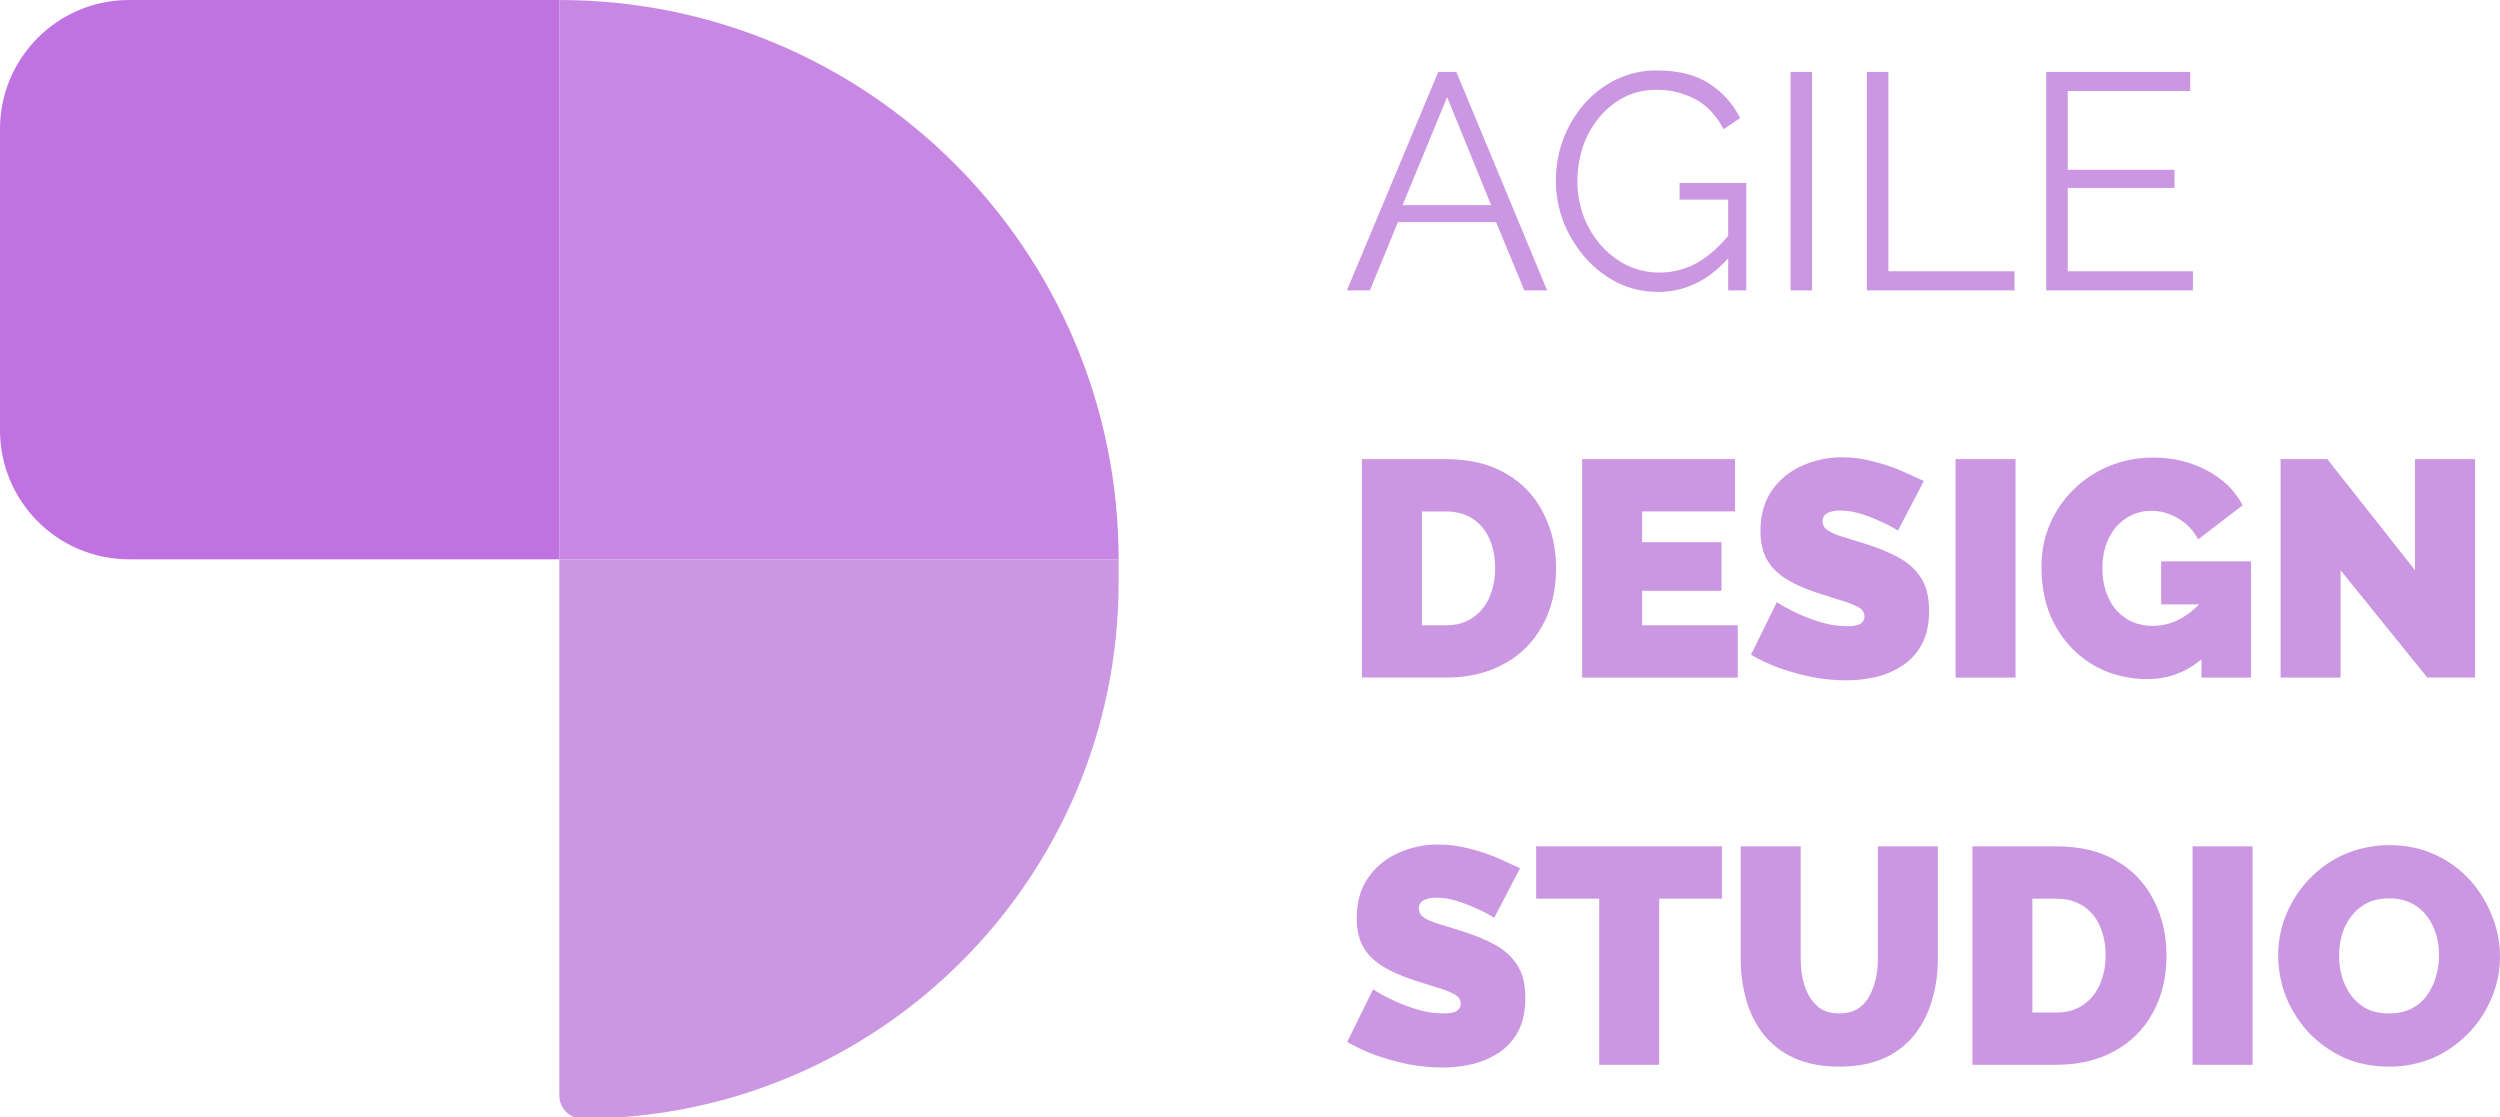
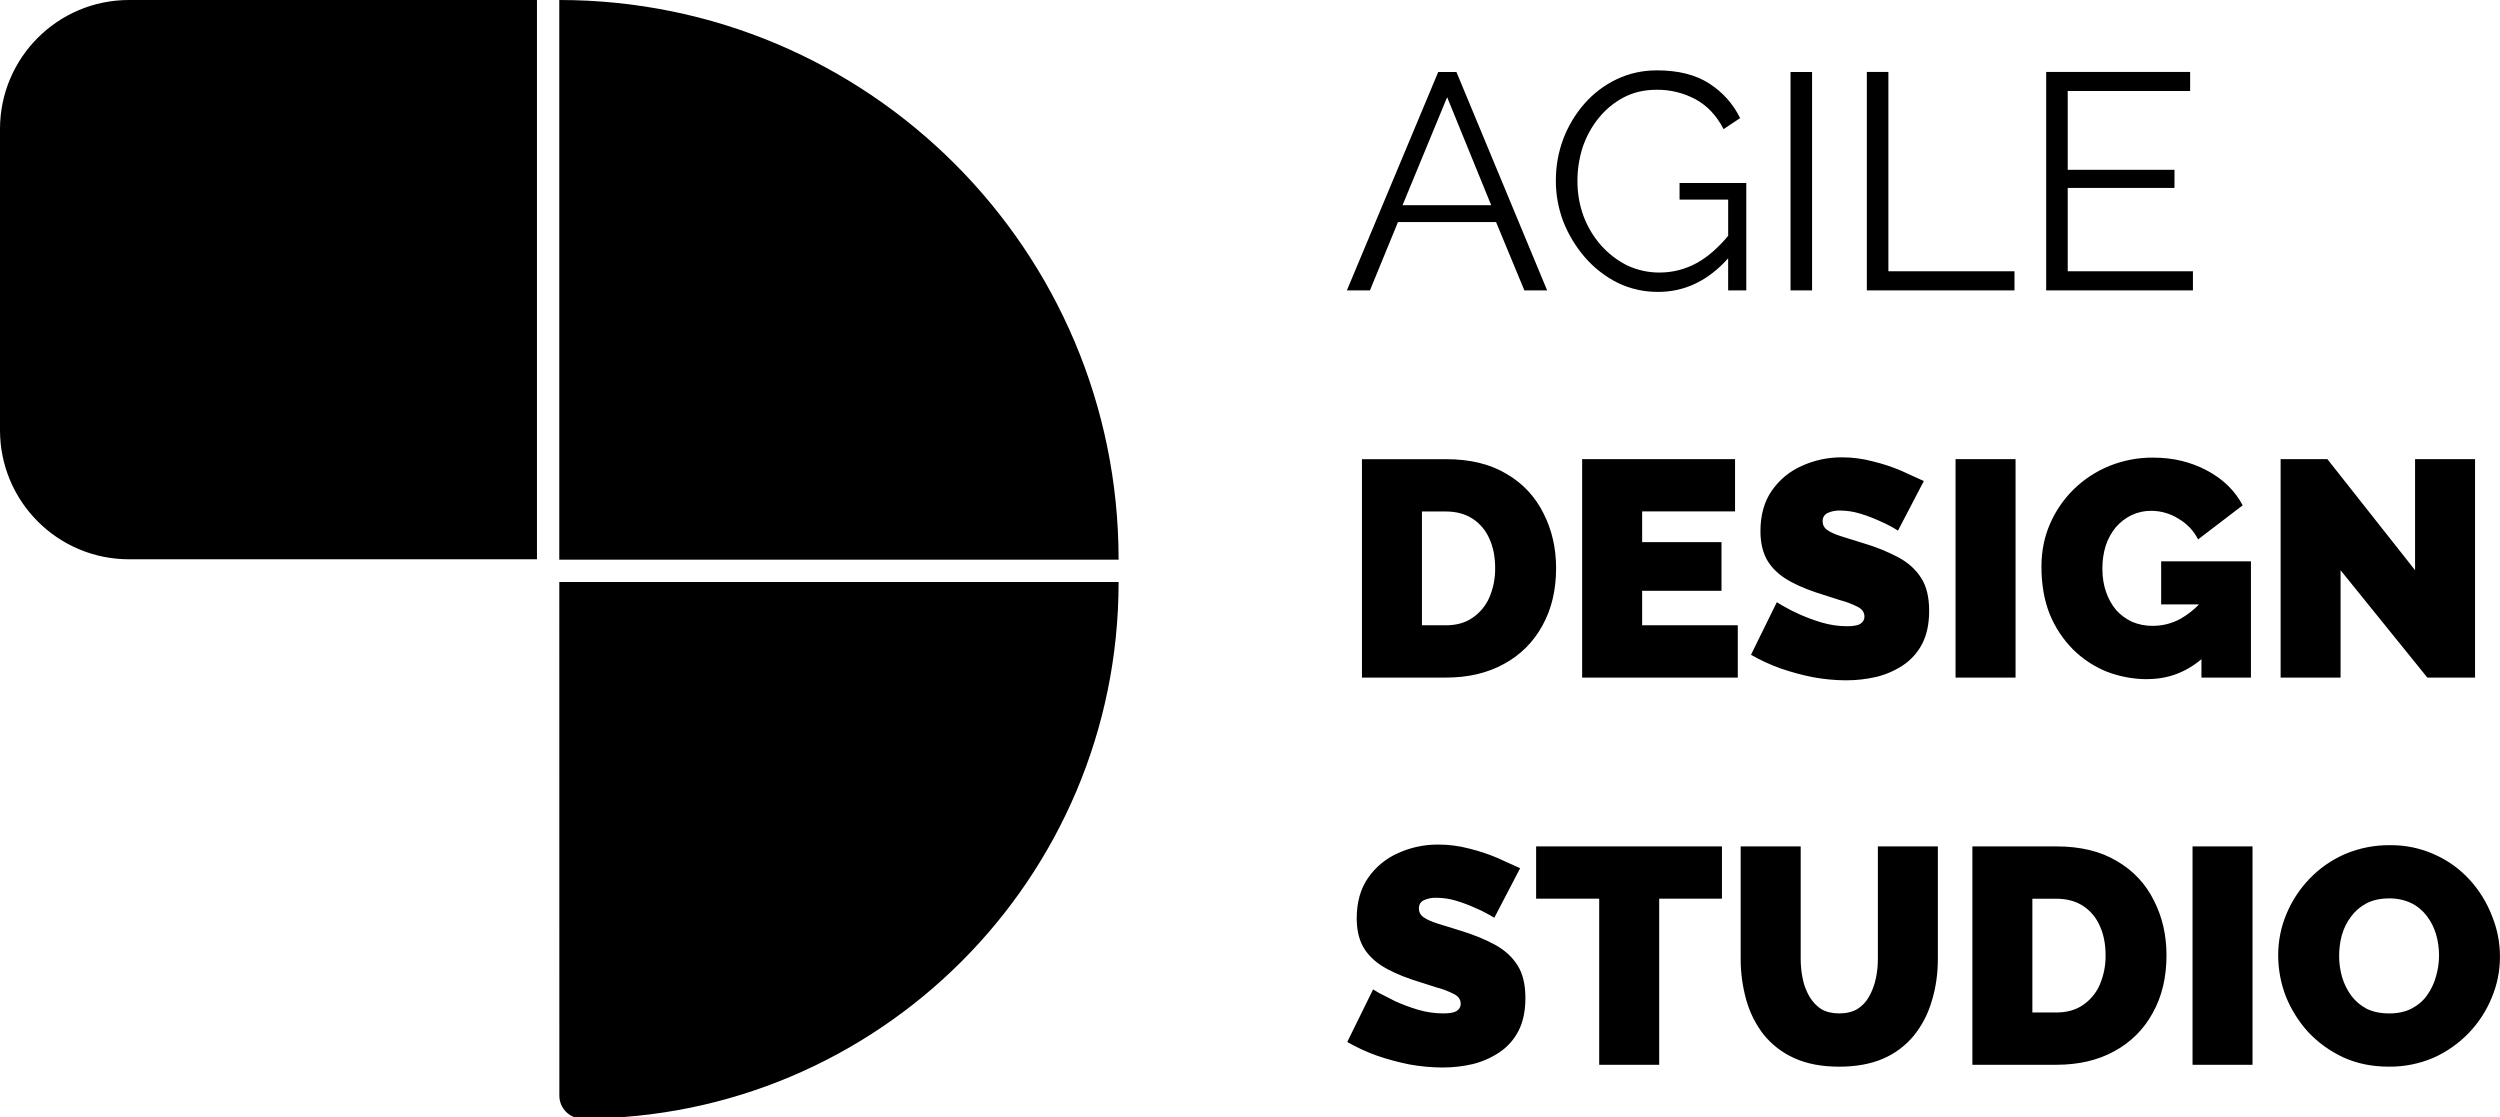
<svg xmlns="http://www.w3.org/2000/svg" width="112" height="50" fill="none">
-   <path d="M25.057 25.057h25.057v1.03c0 13.268-10.758 24.026-24.027 24.026a1.03 1.03 0 0 1-1.029-1.03z" fill="#cc97e2" />
-   <path d="M25.057 0a25.06 25.06 0 0 1 25.057 25.057H25.057z" fill="#c787e2" />
-   <path d="M0 5.782C0 2.589 2.589 0 5.782 0h19.274v25.057H5.782C2.589 25.057 0 22.468 0 19.274z" fill="#c172e2" />
-   <path d="M64.433 3.224h.813l4.065 9.785h-1.02l-1.268-3.06h-4.395l-1.255 3.06H60.34zm2.371 5.967l-1.972-4.838-1.998 4.838h3.969zm7.475 3.886c-.63.005-1.253-.136-1.819-.413-.557-.282-1.053-.67-1.46-1.143s-.737-1.015-.965-1.6a5.14 5.14 0 0 1-.332-1.819c0-.661.111-1.287.332-1.874.22-.581.542-1.117.95-1.584a4.51 4.51 0 0 1 1.434-1.089c.563-.269 1.181-.406 1.805-.4.965 0 1.75.198 2.356.593s1.066.91 1.378 1.544l-.744.496c-.312-.607-.73-1.052-1.254-1.337-.538-.289-1.14-.436-1.75-.428-.543 0-1.034.116-1.474.345-.431.229-.811.543-1.117.923-.312.385-.551.822-.716 1.309a4.93 4.93 0 0 0-.235 1.516c0 .551.093 1.076.276 1.571.184.488.446.924.786 1.311.339.376.73.675 1.171.895.45.211.933.317 1.447.317.598 0 1.162-.147 1.695-.441.533-.304 1.043-.767 1.529-1.392v1.02c-.928 1.121-2.026 1.682-3.294 1.682zm3.142-4.134h-2.177v-.744h2.99v4.81h-.812V8.942zm2.796 4.066V3.224h.965v9.785zm3.418 0V3.224h.965v8.93h5.65v.855zm14.609-.855v.855h-6.574V3.224h6.45v.854h-5.485v3.528h4.783v.813h-4.783v3.734zM61.015 30.355V20.57h3.762c1.084 0 1.989.221 2.716.661.715.41 1.29 1.024 1.654 1.764.376.735.565 1.554.565 2.454 0 .993-.207 1.856-.621 2.591-.395.726-.993 1.32-1.722 1.709-.735.405-1.6.606-2.591.606zm5.967-4.905c0-.506-.087-.947-.261-1.324a2.03 2.03 0 0 0-.758-.896c-.331-.21-.726-.316-1.185-.316h-1.075v5.099h1.075c.469 0 .864-.11 1.185-.331a2.11 2.11 0 0 0 .758-.91 3.24 3.24 0 0 0 .261-1.323zm10.871 2.563v2.343h-6.972V20.57h6.849v2.342h-4.162v1.378h3.556v2.178h-3.556v1.544h4.287zm7.177-4.244l-.234-.138a5.65 5.65 0 0 0-.621-.304 6.41 6.41 0 0 0-.84-.317c-.29-.09-.592-.136-.896-.138a1.26 1.26 0 0 0-.565.11c-.147.074-.221.198-.221.372 0 .166.073.299.221.4s.354.193.62.276l.979.304c.606.183 1.129.395 1.571.634s.781.546 1.02.923c.239.367.359.859.359 1.474 0 .588-.106 1.084-.317 1.488-.212.395-.496.713-.855.951-.366.242-.772.419-1.199.523-.443.102-.896.153-1.35.152-.468 0-.96-.046-1.474-.138-.5-.1-.993-.233-1.474-.4-.454-.163-.892-.367-1.31-.607l1.157-2.356.276.166a7.67 7.67 0 0 0 .73.372c.304.138.639.262 1.006.372a3.99 3.99 0 0 0 1.13.166c.294 0 .496-.037.606-.11.12-.083.179-.189.179-.318 0-.193-.101-.339-.304-.44a3.85 3.85 0 0 0-.8-.304l-1.075-.344c-.569-.193-1.038-.409-1.405-.648-.368-.249-.639-.538-.813-.868-.174-.34-.262-.749-.262-1.227 0-.726.171-1.332.511-1.819a3.2 3.2 0 0 1 1.337-1.103c.566-.258 1.182-.39 1.805-.385.478 0 .937.06 1.378.179.45.11.867.248 1.254.413l1.034.468zm2.579 6.587V20.57h2.688v9.785zm8.605.069c-.621.002-1.238-.11-1.819-.332a4.61 4.61 0 0 1-1.516-.993c-.45-.454-.806-.993-1.048-1.584-.249-.624-.372-1.337-.372-2.136 0-.689.128-1.328.385-1.916.251-.578.611-1.103 1.061-1.544.46-.45 1.003-.806 1.6-1.048.626-.252 1.295-.378 1.97-.372.882 0 1.682.193 2.398.578.717.378 1.25.896 1.599 1.558l-1.998 1.529c-.193-.386-.495-.707-.868-.923-.367-.233-.792-.358-1.227-.359-.322 0-.616.065-.882.193a2.22 2.22 0 0 0-.704.538 2.58 2.58 0 0 0-.455.827c-.104.335-.155.684-.151 1.034 0 .385.055.734.166 1.048a2.58 2.58 0 0 0 .455.812 2.25 2.25 0 0 0 .716.524 2.3 2.3 0 0 0 .923.179c.432 0 .846-.106 1.24-.318a3.75 3.75 0 0 0 1.076-.922v2.618c-.735.671-1.585 1.006-2.55 1.006zm2.412-3.349H96.82v-1.929h4.024v5.209h-2.218zm6.232-1.53v4.81h-2.687V20.57h2.094l3.928 4.975V20.57h2.688v9.785h-2.137l-3.887-4.809zM66.942 41.114l-.235-.137a5.63 5.63 0 0 0-.62-.304 6.41 6.41 0 0 0-.841-.317c-.29-.09-.592-.136-.895-.138a1.26 1.26 0 0 0-.565.11c-.147.074-.222.198-.222.372 0 .166.074.299.222.4s.354.193.62.276l.979.304c.606.183 1.129.395 1.571.634s.781.546 1.02.923c.239.367.359.859.359 1.474 0 .588-.106 1.084-.318 1.488a2.57 2.57 0 0 1-.854.951 3.81 3.81 0 0 1-1.199.523c-.443.102-.896.153-1.35.152a8.41 8.41 0 0 1-1.474-.138c-.5-.1-.993-.233-1.474-.4-.454-.163-.893-.367-1.311-.607l1.158-2.355.276.165c.183.111.427.234.73.372s.639.262 1.006.372c.376.111.754.166 1.13.166.294 0 .495-.037.606-.11.12-.083.179-.189.179-.318 0-.193-.101-.339-.304-.44a3.85 3.85 0 0 0-.8-.304l-1.075-.344c-.569-.193-1.038-.409-1.405-.648-.368-.249-.639-.538-.813-.868-.174-.34-.262-.749-.262-1.227 0-.726.171-1.332.511-1.819a3.2 3.2 0 0 1 1.336-1.102c.567-.259 1.183-.39 1.806-.385.478 0 .937.06 1.378.179.45.11.867.248 1.254.413l1.034.468-1.157 2.219zm10.2-.854h-2.81v7.442h-2.687V40.26h-2.826v-2.343h8.324v2.342zm5.252 7.525c-.782 0-1.452-.129-2.013-.385a3.7 3.7 0 0 1-1.378-1.062c-.354-.46-.615-.984-.771-1.543a6.79 6.79 0 0 1-.249-1.847v-5.031h2.688v5.031a4.3 4.3 0 0 0 .096.924 2.58 2.58 0 0 0 .303.785c.138.229.312.413.524.551.22.128.487.193.8.193.321 0 .592-.065.812-.193.221-.138.395-.322.523-.551a2.79 2.79 0 0 0 .304-.8 4.23 4.23 0 0 0 .096-.91v-5.031h2.687v5.031c0 .68-.092 1.315-.275 1.902-.161.563-.433 1.088-.8 1.544a3.64 3.64 0 0 1-1.378 1.033c-.551.239-1.208.359-1.971.359zm5.969-.083v-9.785h3.761c1.084 0 1.989.221 2.716.661a4.14 4.14 0 0 1 1.654 1.764c.377.735.565 1.554.565 2.454 0 .993-.207 1.856-.621 2.591-.395.726-.993 1.32-1.722 1.709-.735.405-1.599.606-2.591.606zm5.967-4.905c0-.506-.088-.947-.262-1.324a2.03 2.03 0 0 0-.758-.896c-.331-.21-.726-.316-1.185-.316H91.05v5.099h1.075c.469 0 .864-.11 1.185-.331a2.11 2.11 0 0 0 .758-.91 3.24 3.24 0 0 0 .262-1.323zm3.897 4.905v-9.785h2.688v9.785zm8.784.083c-.745 0-1.42-.138-2.026-.414-.591-.273-1.124-.657-1.572-1.129-.427-.47-.767-1.011-1.006-1.599a5.11 5.11 0 0 1-.344-1.846 4.74 4.74 0 0 1 .372-1.86c.245-.583.595-1.116 1.034-1.571.45-.469.988-.844 1.584-1.103.636-.27 1.321-.406 2.012-.399.744 0 1.42.142 2.026.427a4.69 4.69 0 0 1 1.557 1.13c.428.471.764 1.018.993 1.612.238.588.358 1.195.358 1.819.002.635-.124 1.263-.372 1.847-.24.589-.591 1.127-1.033 1.584-.448.464-.982.839-1.571 1.102-.635.272-1.321.409-2.012.4zm-2.219-4.961a3.4 3.4 0 0 0 .138.964c.093.304.23.579.413.828.184.239.413.432.689.578.285.138.621.207 1.006.207s.722-.073 1.006-.221.515-.344.689-.593a2.62 2.62 0 0 0 .4-.84c.183-.621.183-1.281 0-1.902-.087-.294-.227-.569-.413-.812s-.425-.446-.703-.578c-.311-.144-.65-.214-.993-.207-.385 0-.721.073-1.006.22-.271.143-.507.346-.689.593-.188.247-.329.528-.413.827a3.54 3.54 0 0 0-.124.938z" fill="#cc97e2" />
+   <path d="M5.781 0C2.588 0 0 2.588 0 5.781v13.492c0 3.194 2.588 5.783 5.781 5.783h18.275V0H5.781zm19.275 0v25.057.016h25.057v-.016A25.06 25.06 0 0 0 25.057 0zm49.168 3.154c-.624-.006-1.242.131-1.805.4a4.51 4.51 0 0 0-1.436 1.09 5.21 5.21 0 0 0-.949 1.584c-.221.587-.332 1.212-.332 1.873a5.14 5.14 0 0 0 .332 1.82 5.55 5.55 0 0 0 .965 1.6c.407.473.904.861 1.461 1.143a4.06 4.06 0 0 0 1.818.412l-.002.002c1.2 0 2.249-.501 3.145-1.506v1.438h.813V8.199h-2.99v.744h2.178v1.621c-.441.531-.9.932-1.379 1.205-.533.294-1.097.441-1.695.441a3.37 3.37 0 0 1-1.447-.318c-.441-.22-.831-.519-1.17-.895a4.23 4.23 0 0 1-.787-1.311c-.183-.495-.275-1.021-.275-1.572a4.93 4.93 0 0 1 .234-1.516c.165-.487.405-.924.717-1.309a3.61 3.61 0 0 1 1.117-.924c.44-.229.932-.344 1.475-.344.61-.008 1.212.139 1.75.428.524.285.942.729 1.254 1.336l.742-.494c-.312-.634-.771-1.15-1.377-1.545s-1.39-.594-2.355-.594zm-9.791.07L60.34 13.01h1.033l1.256-3.061h4.395l1.268 3.061h1.02l-4.064-9.785h-.812zm15.783 0v9.785h.965V3.225h-.965zm3.418 0v9.785h6.615v-.855H84.6v-8.93h-.965zm8.035 0v9.785h6.574v-.855l-5.609-.002V8.42h4.783v-.814h-4.783V4.078h5.484v-.854H91.67zM64.832 4.354l1.973 4.838h-.002-3.969l1.998-4.838zm17.689 16.135a4.27 4.27 0 0 0-1.805.385 3.2 3.2 0 0 0-1.336 1.104c-.34.487-.512 1.092-.512 1.818 0 .478.088.887.262 1.227.174.33.445.62.813.869.367.239.837.453 1.406.646l1.074.346a3.85 3.85 0 0 1 .801.303c.203.101.303.248.303.441 0 .129-.058.233-.178.316-.11.073-.313.111-.607.111a3.99 3.99 0 0 1-1.129-.166c-.367-.11-.702-.235-1.006-.373a7.67 7.67 0 0 1-.73-.371l-.275-.166-1.158 2.355a8.2 8.2 0 0 0 1.311.607 11.19 11.19 0 0 0 1.475.4c.514.092 1.005.137 1.473.137.454.001.909-.05 1.352-.152.427-.104.833-.279 1.199-.521a2.58 2.58 0 0 0 .854-.951c.211-.404.318-.9.318-1.488 0-.615-.12-1.108-.359-1.475-.239-.377-.578-.683-1.02-.922a8.45 8.45 0 0 0-1.572-.635l-.979-.305c-.266-.083-.473-.174-.621-.275s-.221-.234-.221-.4c0-.174.074-.297.221-.371a1.26 1.26 0 0 1 .566-.111c.304.002.606.049.896.139a6.41 6.41 0 0 1 .84.316 5.65 5.65 0 0 1 .621.305l.232.139 1.158-2.221-1.033-.469c-.387-.165-.804-.302-1.254-.412a5.27 5.27 0 0 0-1.379-.18zm13.953.012c-.675-.006-1.343.119-1.969.371a4.95 4.95 0 0 0-1.602 1.049 4.89 4.89 0 0 0-1.061 1.545c-.257.588-.385 1.227-.385 1.916 0 .799.122 1.511.371 2.135.242.591.599 1.13 1.049 1.584a4.61 4.61 0 0 0 1.516.994 5.06 5.06 0 0 0 1.82.332l-.002-.004c.906 0 1.711-.299 2.414-.891v.824h2.217v-5.209H96.82v1.93h1.697a3.75 3.75 0 0 1-.83.645 2.58 2.58 0 0 1-1.24.316 2.3 2.3 0 0 1-.924-.178 2.25 2.25 0 0 1-.715-.523 2.58 2.58 0 0 1-.455-.812c-.111-.314-.166-.664-.166-1.049-.004-.35.046-.698.15-1.033a2.58 2.58 0 0 1 .455-.828 2.22 2.22 0 0 1 .703-.537 2.01 2.01 0 0 1 .883-.193 2.3 2.3 0 0 1 1.227.359c.373.216.676.536.869.922l1.998-1.527c-.349-.662-.883-1.181-1.6-1.559-.716-.385-1.516-.578-2.398-.578zm-35.459.07v9.785h3.762c.991 0 1.857-.202 2.592-.607.729-.389 1.328-.983 1.723-1.709.414-.735.621-1.597.621-2.59 0-.9-.19-1.72-.566-2.455-.364-.74-.939-1.354-1.654-1.764-.727-.44-1.631-.66-2.715-.66h-3.762zm9.865 0v9.785h6.973v-2.342l.002-.002h-4.287v-1.543h3.555v-2.18h-3.555v-1.377h4.162V20.57h-6.85zm16.729 0v9.785h2.688V20.57h-2.687zm14.563 0v9.785h2.686v-4.809l3.887 4.809h2.137V20.57h-2.687v4.975l-3.928-4.975h-2.094zm-38.469 2.344h1.074c.459 0 .855.106 1.186.316a2.03 2.03 0 0 1 .758.896c.174.377.262.816.262 1.322a3.24 3.24 0 0 1-.262 1.322 2.11 2.11 0 0 1-.758.91c-.321.221-.717.332-1.186.332h-1.074v-5.1zm-38.646 3.158l.002 23.01a1.03 1.03 0 0 0 1.029 1.031 24.03 24.03 0 0 0 24.025-24.025v-.016H25.057zm39.377 11.764c-.623-.005-1.238.126-1.805.385a3.2 3.2 0 0 0-1.336 1.102c-.34.487-.512 1.092-.512 1.818 0 .478.088.887.262 1.227.174.33.444.62.813.869.367.239.837.455 1.406.648l1.074.344a3.85 3.85 0 0 1 .801.303c.203.101.303.248.303.441 0 .129-.058.233-.178.316-.111.073-.313.111-.607.111a3.97 3.97 0 0 1-1.129-.166 7.91 7.91 0 0 1-1.006-.373l-.73-.371-.275-.166-1.158 2.355a8.2 8.2 0 0 0 1.311.607 11.19 11.19 0 0 0 1.475.4 8.41 8.41 0 0 0 1.473.137 5.97 5.97 0 0 0 1.352-.15 3.81 3.81 0 0 0 1.197-.523 2.57 2.57 0 0 0 .855-.951c.212-.404.318-.9.318-1.488 0-.615-.12-1.108-.359-1.475-.239-.377-.579-.683-1.021-.922s-.964-.452-1.57-.635l-.979-.303c-.266-.083-.473-.176-.621-.277s-.221-.234-.221-.4c0-.174.074-.297.221-.371a1.26 1.26 0 0 1 .566-.109c.303.002.605.047.895.137a6.41 6.41 0 0 1 .842.318 5.63 5.63 0 0 1 .619.303l.234.137h.002l1.156-2.219-1.033-.467c-.387-.165-.804-.304-1.254-.414a5.27 5.27 0 0 0-1.379-.178zm42.631.027a5.02 5.02 0 0 0-2.012.4 4.9 4.9 0 0 0-1.584 1.102 5.12 5.12 0 0 0-1.033 1.572 4.74 4.74 0 0 0-.373 1.859 5.11 5.11 0 0 0 .344 1.846c.239.588.579 1.13 1.006 1.6a5.14 5.14 0 0 0 1.572 1.129c.606.276 1.282.414 2.027.414a4.95 4.95 0 0 0 2.012-.4 5.04 5.04 0 0 0 1.57-1.102c.442-.457.793-.995 1.033-1.584a4.69 4.69 0 0 0 .371-1.848c0-.624-.119-1.23-.357-1.818-.229-.594-.564-1.14-.992-1.611a4.69 4.69 0 0 0-1.557-1.131 4.71 4.71 0 0 0-2.027-.428zm-22.936.053v5.031a4.23 4.23 0 0 1-.096.91 2.79 2.79 0 0 1-.305.799c-.128.229-.302.413-.523.551-.22.128-.49.193-.811.193-.313 0-.581-.065-.801-.193-.212-.138-.385-.322-.523-.551a2.58 2.58 0 0 1-.303-.785 4.3 4.3 0 0 1-.096-.924v-5.029h-2.689v5.029a6.79 6.79 0 0 0 .25 1.848c.156.559.417 1.083.771 1.543a3.7 3.7 0 0 0 1.377 1.063c.561.256 1.23.385 2.012.385h.002c.762 0 1.418-.121 1.969-.359a3.64 3.64 0 0 0 1.377-1.033c.367-.456.64-.98.801-1.543.183-.587.275-1.222.275-1.902v-5.031h-2.687zm-15.311.002v2.342h2.826v7.441h2.688V40.26h2.811v-2.342h-8.324zm19.545 0v9.783h3.762c.992 0 1.857-.2 2.592-.605a4.22 4.22 0 0 0 1.721-1.709c.414-.735.621-1.597.621-2.59 0-.9-.187-1.72-.564-2.455a4.14 4.14 0 0 0-1.654-1.764c-.727-.44-1.633-.66-2.717-.66h-3.76zm9.863 0v9.783h2.687v-9.783h-2.687zm8.797 2.33c.343-.007.683.063.994.207.278.132.517.335.703.578s.325.519.412.813a3.36 3.36 0 0 1 0 1.9 2.62 2.62 0 0 1-.4.842c-.174.249-.404.444-.687.592s-.623.221-1.008.221-.721-.069-1.006-.207c-.276-.146-.504-.339-.687-.578a2.74 2.74 0 0 1-.414-.828 3.4 3.4 0 0 1-.137-.963 3.54 3.54 0 0 1 .123-.936c.084-.299.224-.581.412-.828.182-.247.418-.449.689-.592.285-.147.621-.221 1.006-.221zm-15.973.014h1.074c.459 0 .855.104 1.186.314a2.03 2.03 0 0 1 .758.896c.174.377.262.818.262 1.324a3.24 3.24 0 0 1-.262 1.322 2.11 2.11 0 0 1-.758.91c-.321.221-.717.33-1.186.33h-1.074v-5.098z" fill="#000" />
</svg>
